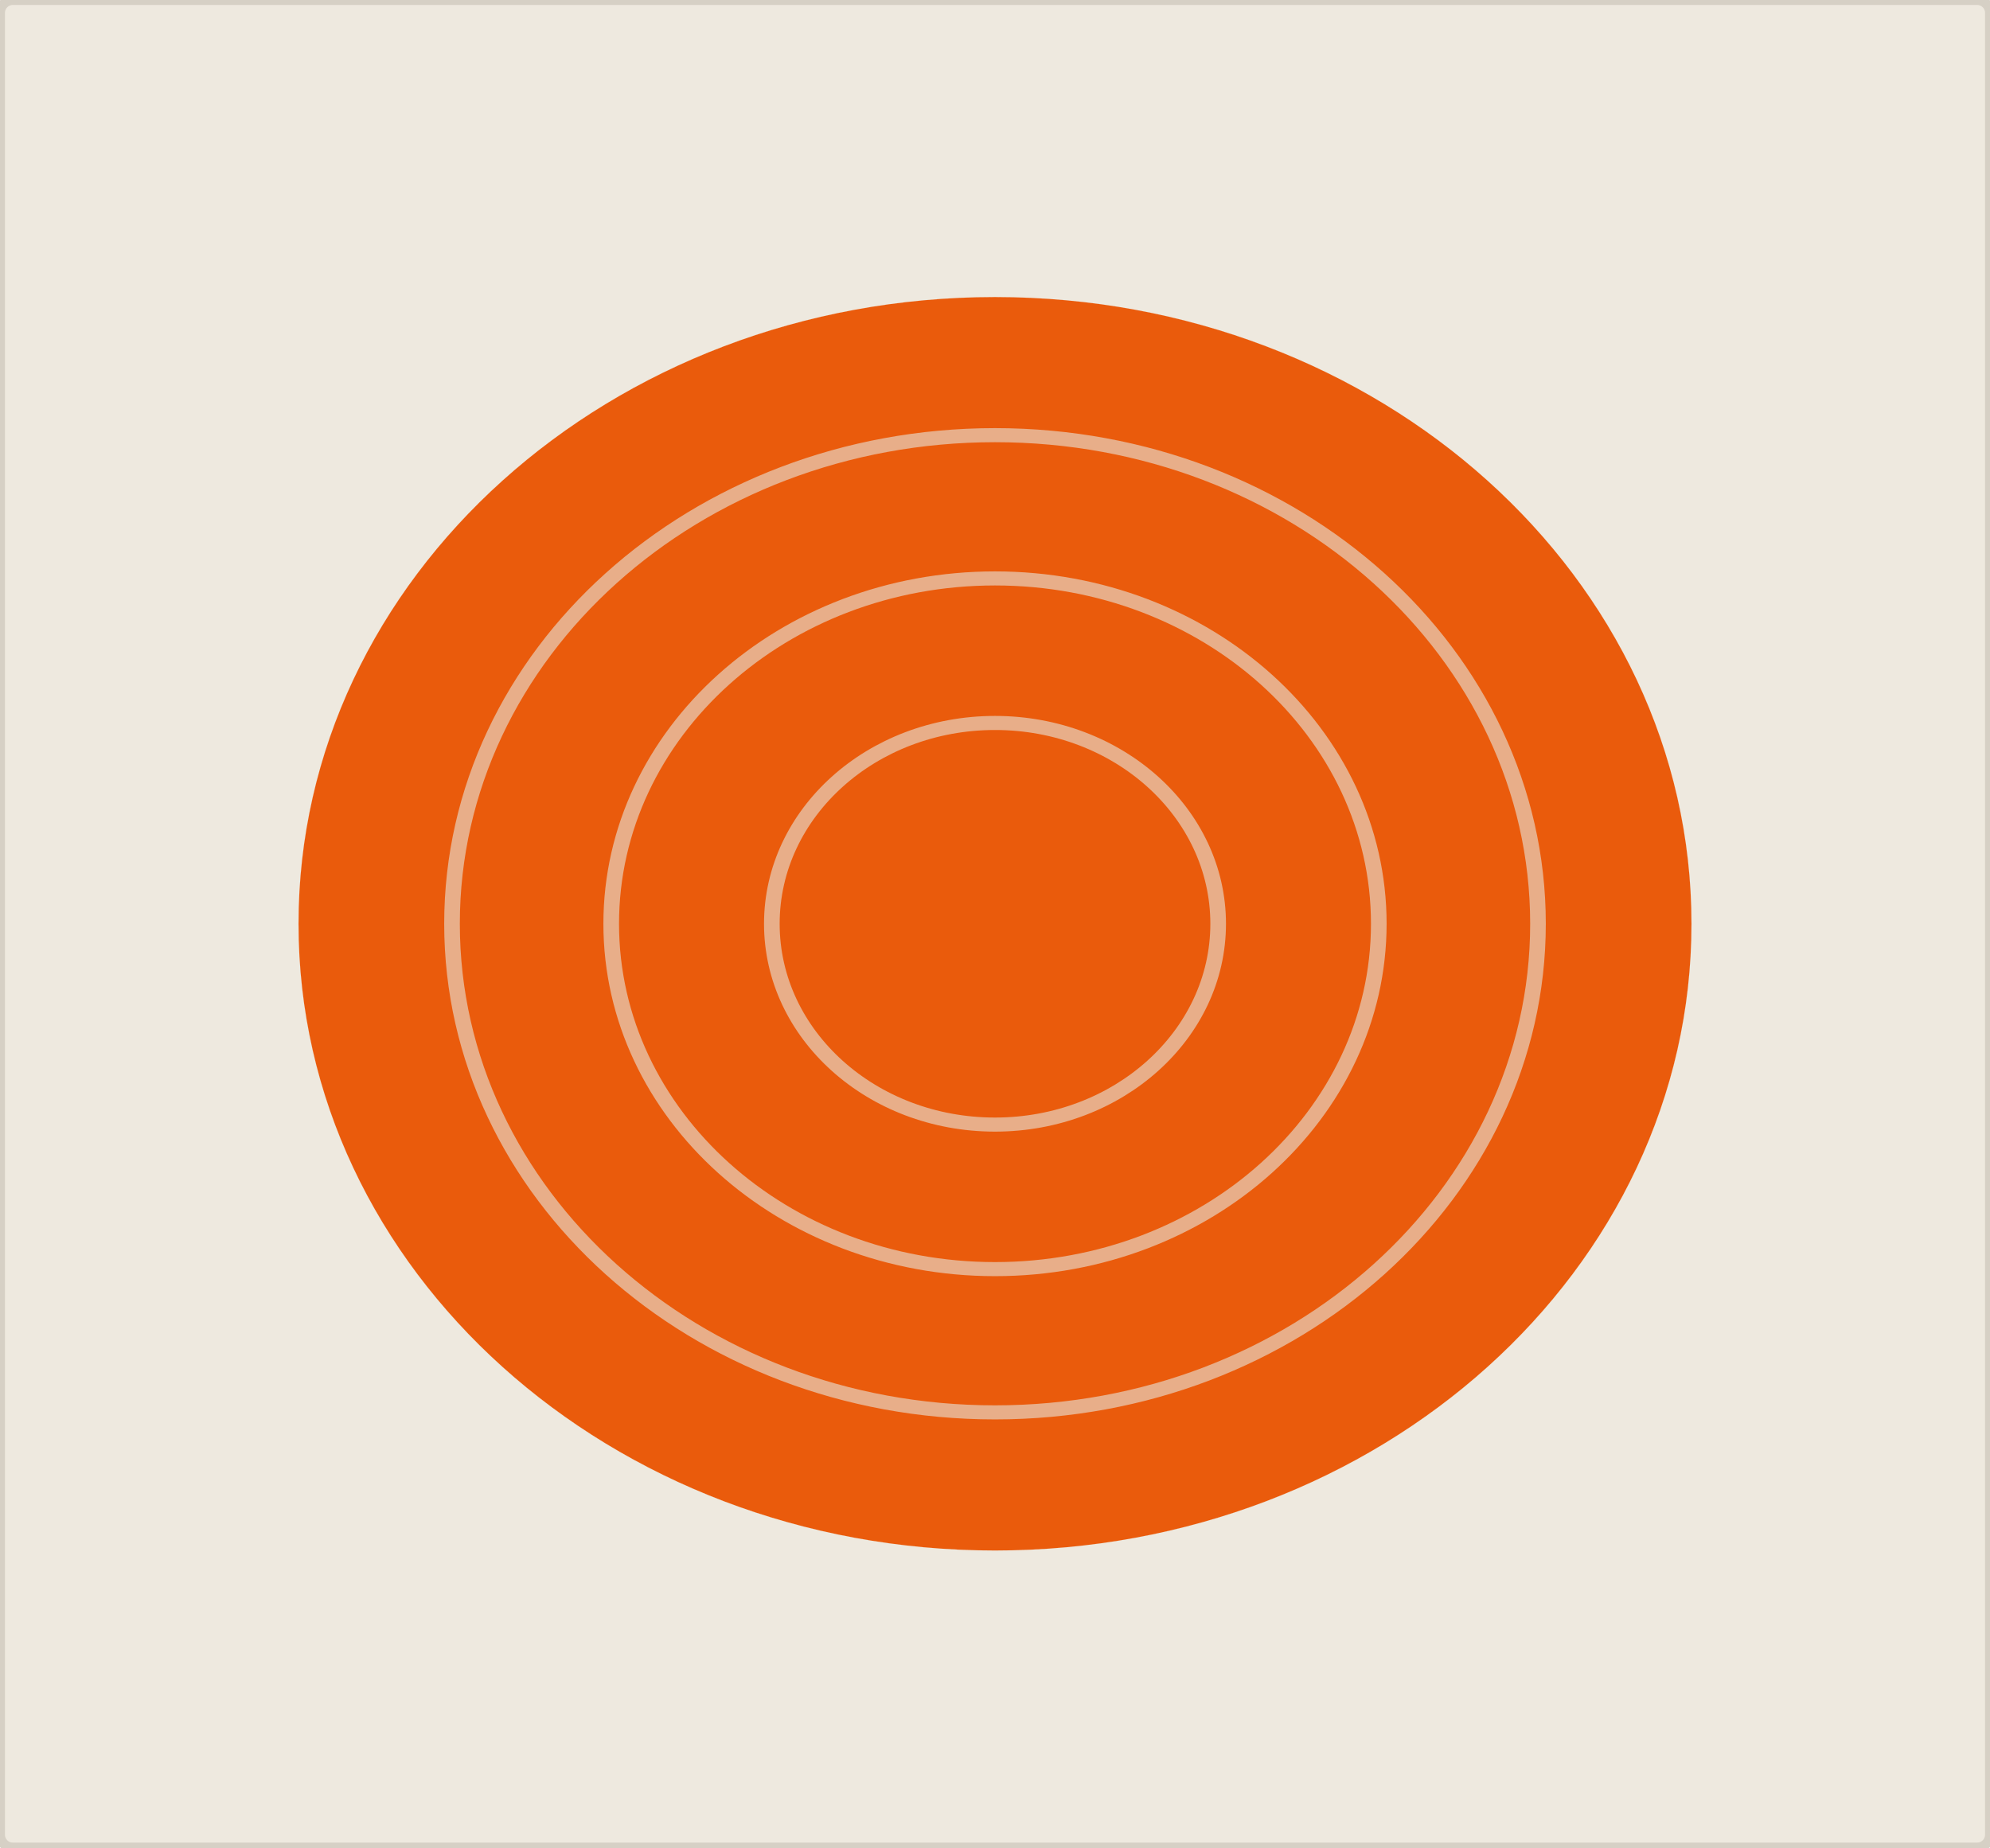
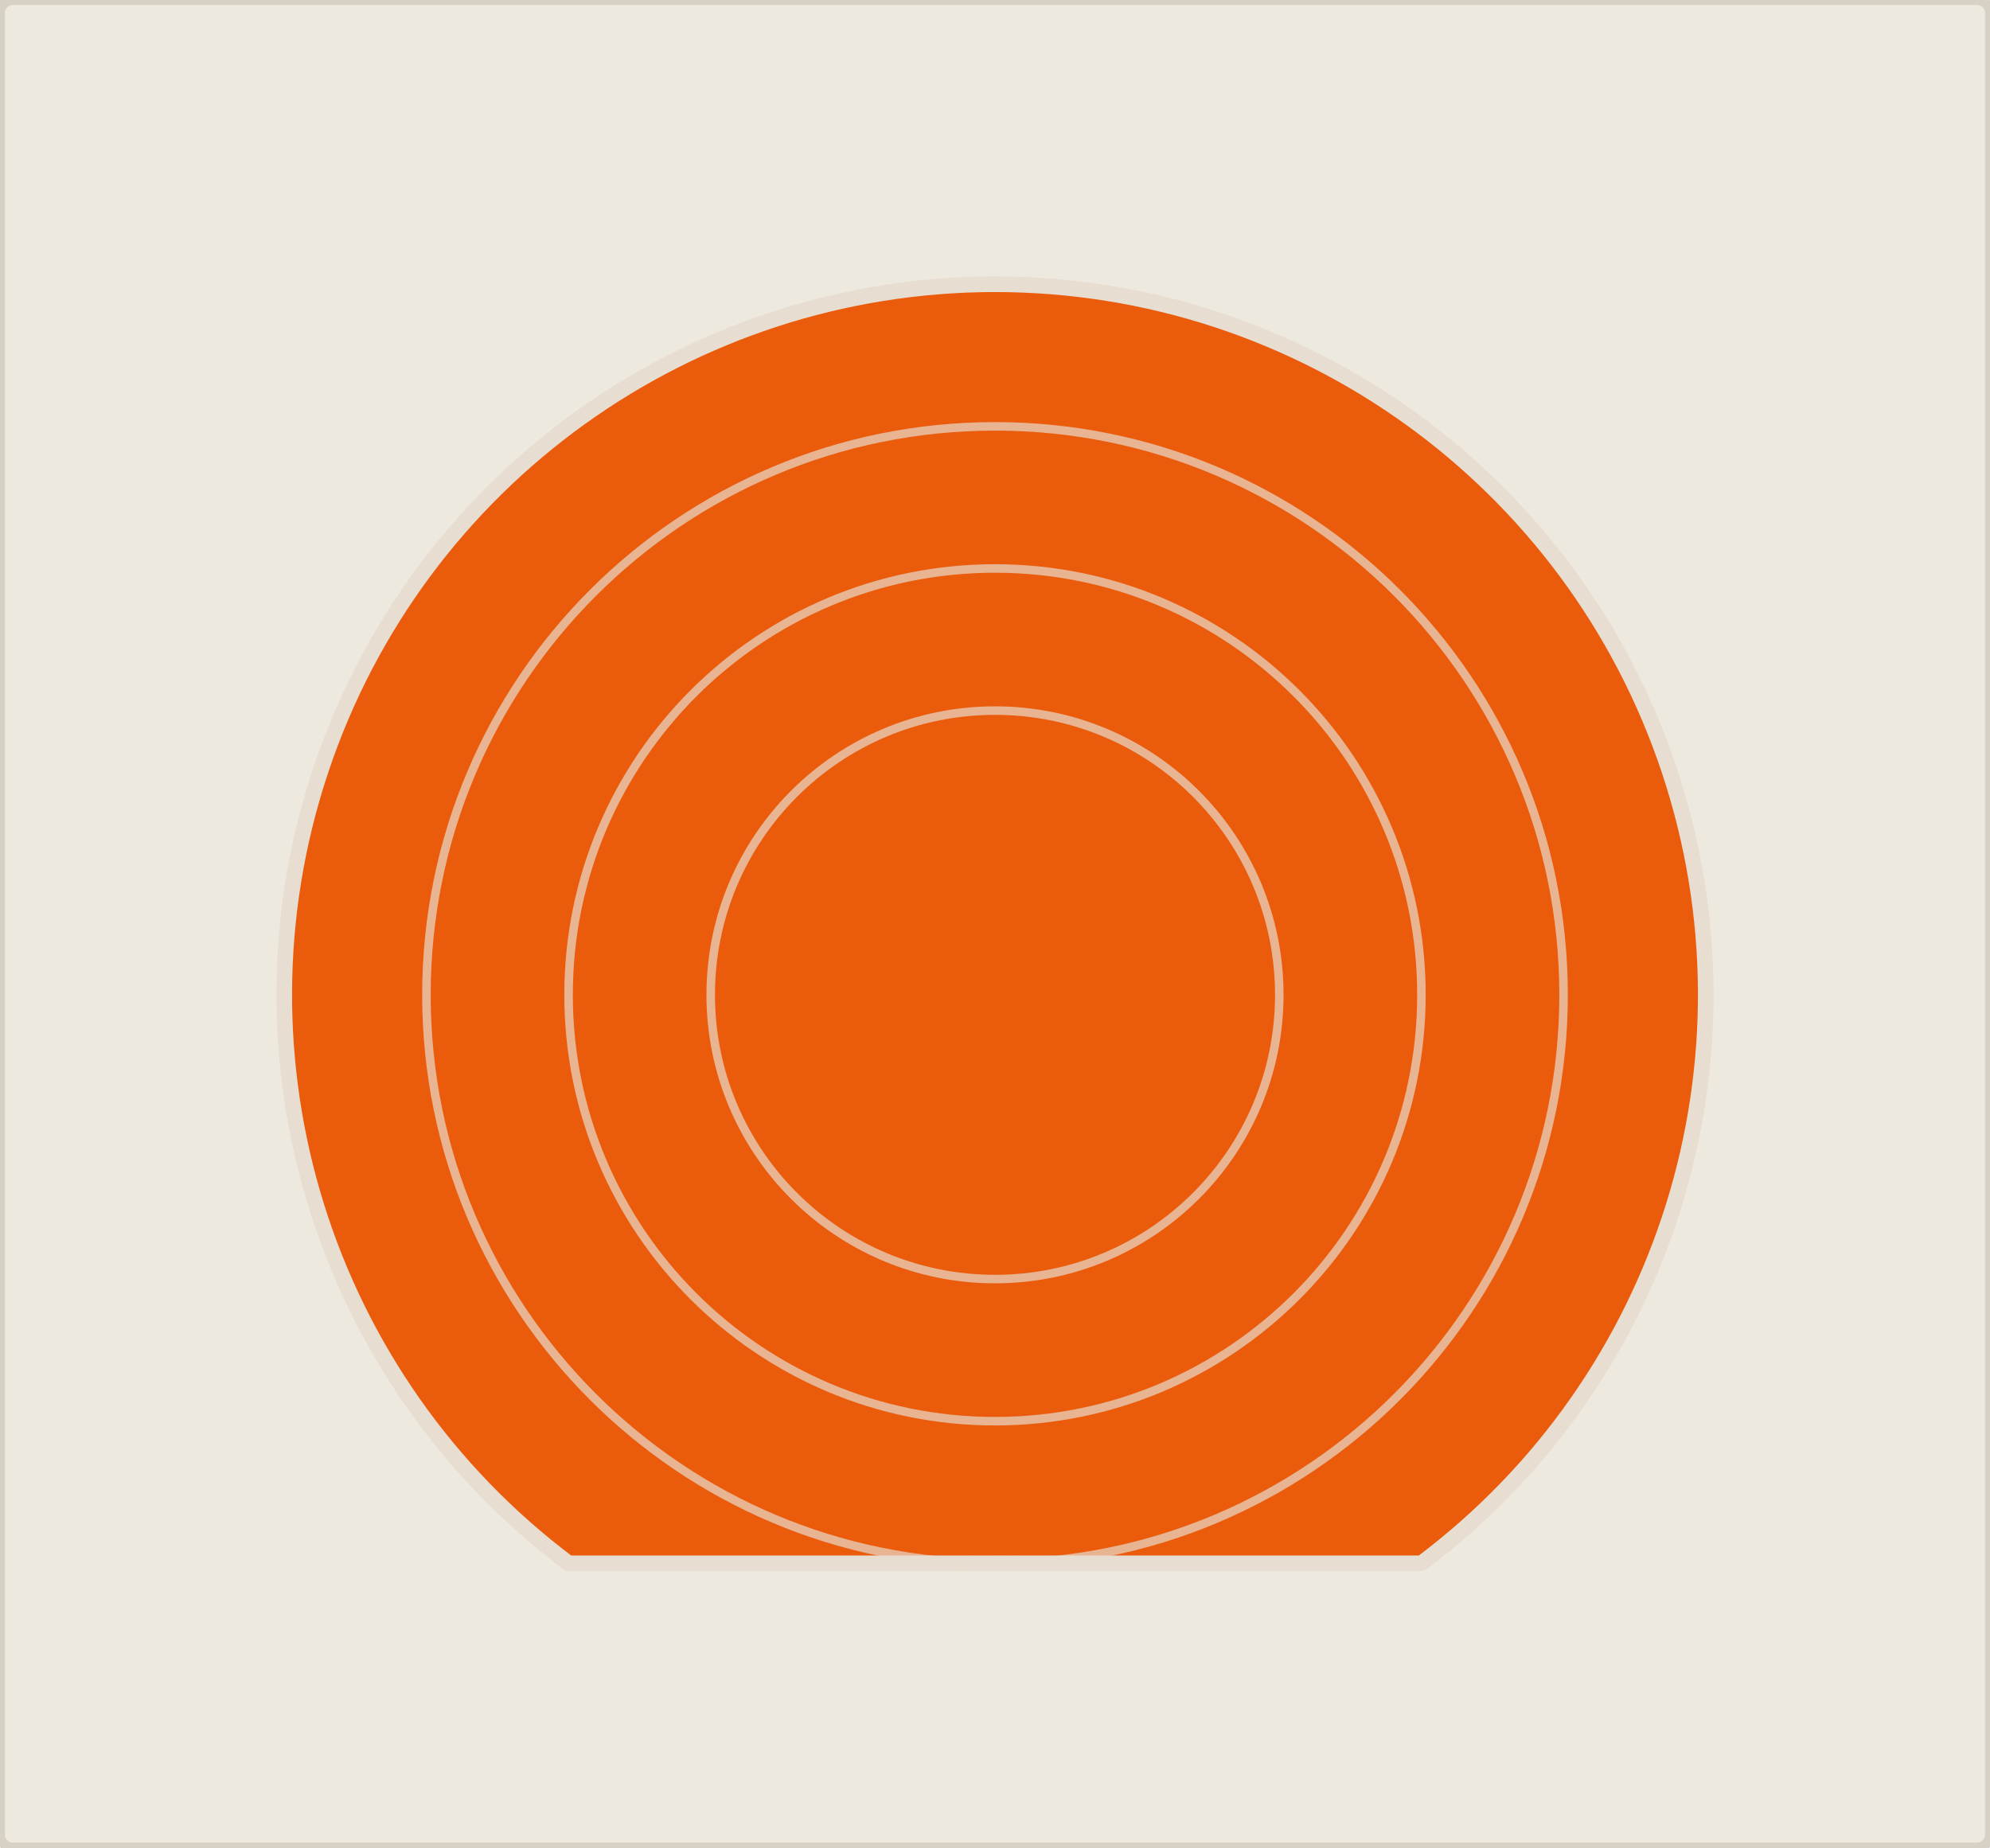
<svg xmlns="http://www.w3.org/2000/svg" width="280mm" height="260mm" viewBox="0 0 28 26" role="img" aria-label="C 20, orange, bakgrundsskiva">
-   <rect x="0" y="0" width="28" height="26" rx="0.18" fill="#eee9df" stroke="#d6d0c5" stroke-width=".14" />
-   <g transform="translate(4 4) scale(20 18)" stroke-linejoin="round" stroke-linecap="round">
-     <ellipse cx="0.5" cy="0.5" rx="0.49" ry="0.49" fill="#EA5B0C" stroke="#e7ddd0" stroke-width="0.035" vector-effect="non-scaling-stroke" />
-     <ellipse cx=".5" cy=".5" rx="0.382" ry="0.382" fill="none" stroke="#e7ddd0" stroke-width=".011" opacity=".64" />
-     <ellipse cx=".5" cy=".5" rx="0.27" ry="0.27" fill="none" stroke="#e7ddd0" stroke-width=".011" opacity=".64" />
-     <ellipse cx=".5" cy=".5" rx="0.157" ry="0.157" fill="none" stroke="#e7ddd0" stroke-width=".011" opacity=".64" />
+   <rect width="28" height="26" rx=".18" fill="#eee9df" stroke="#d6d0c5" stroke-width=".14" />
+   <g transform="translate(4 4)">
+     <path d="M 4 18 A 10 10 0 1 1 16 18 L 4 18 Z" fill="#EA5B0C" stroke="#e7ddd0" stroke-width=".22" stroke-linejoin="round" />
+     <circle cx="10" cy="10" r="8" fill="none" stroke="#e7ddd0" stroke-width=".12" opacity=".68" />
+     <circle cx="10" cy="10" r="6" fill="none" stroke="#e7ddd0" stroke-width=".12" opacity=".68" />
+     <circle cx="10" cy="10" r="4" fill="none" stroke="#e7ddd0" stroke-width=".12" opacity=".68" />
  </g>
</svg>
